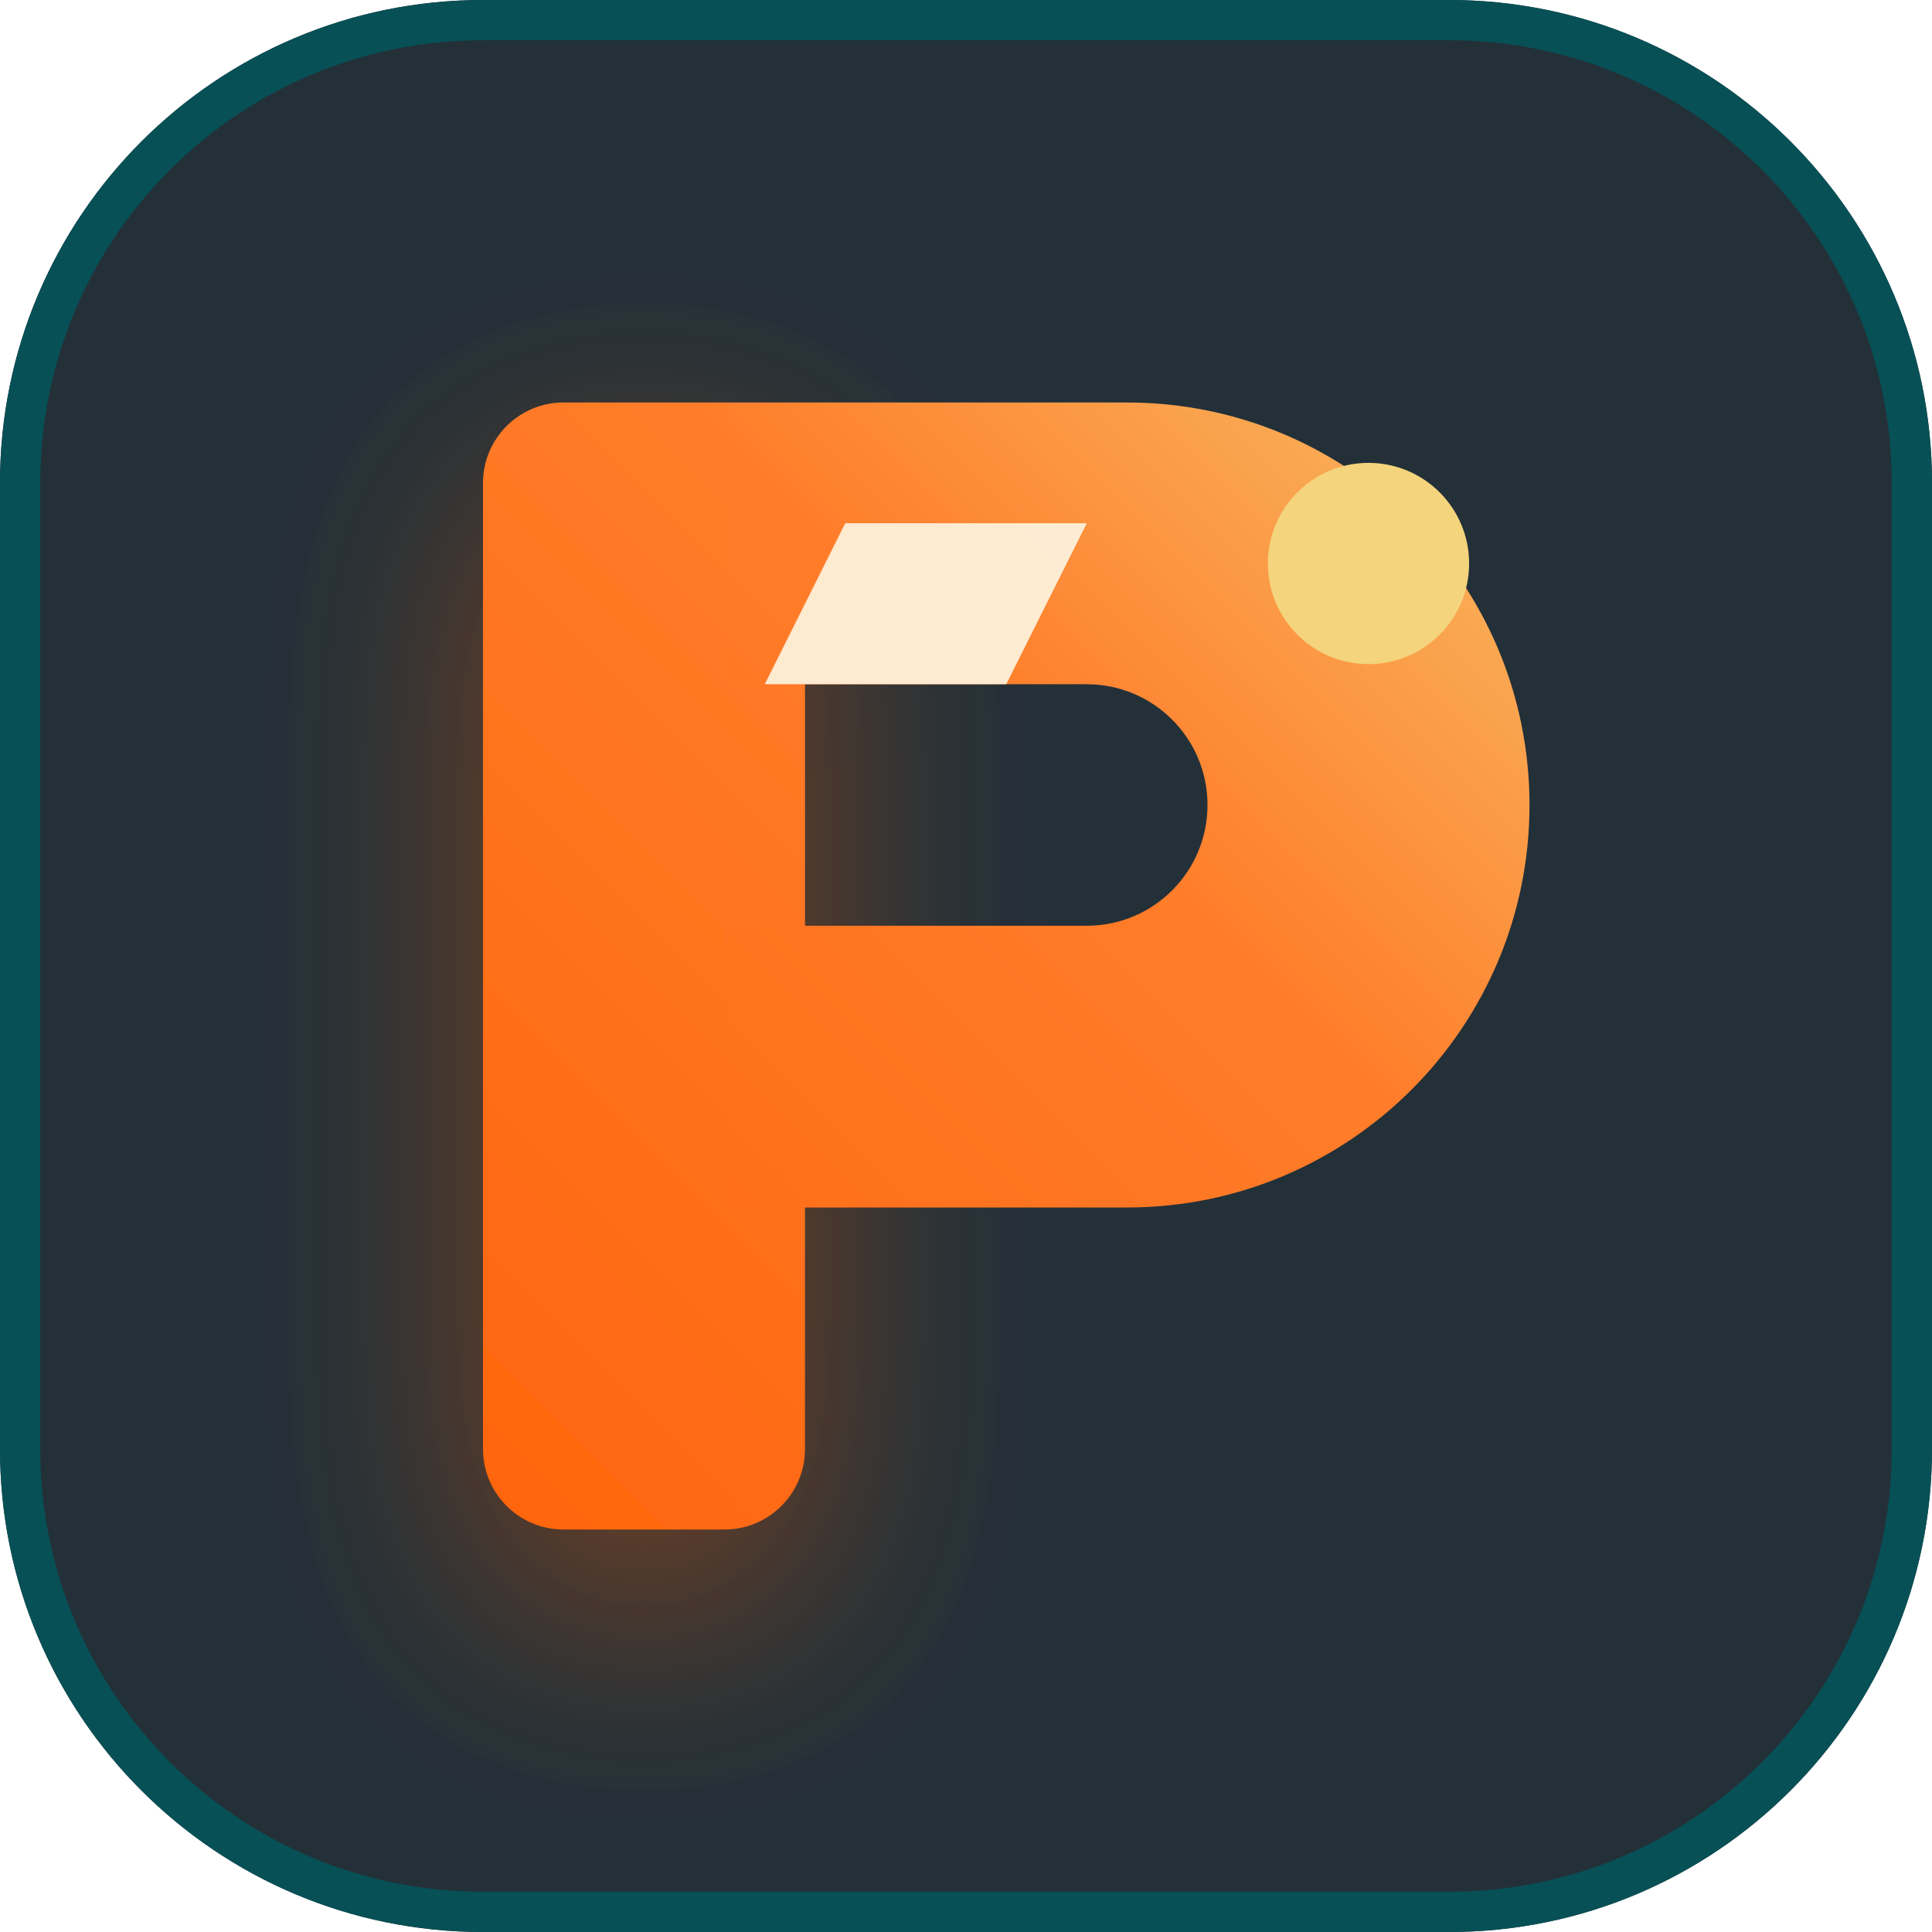
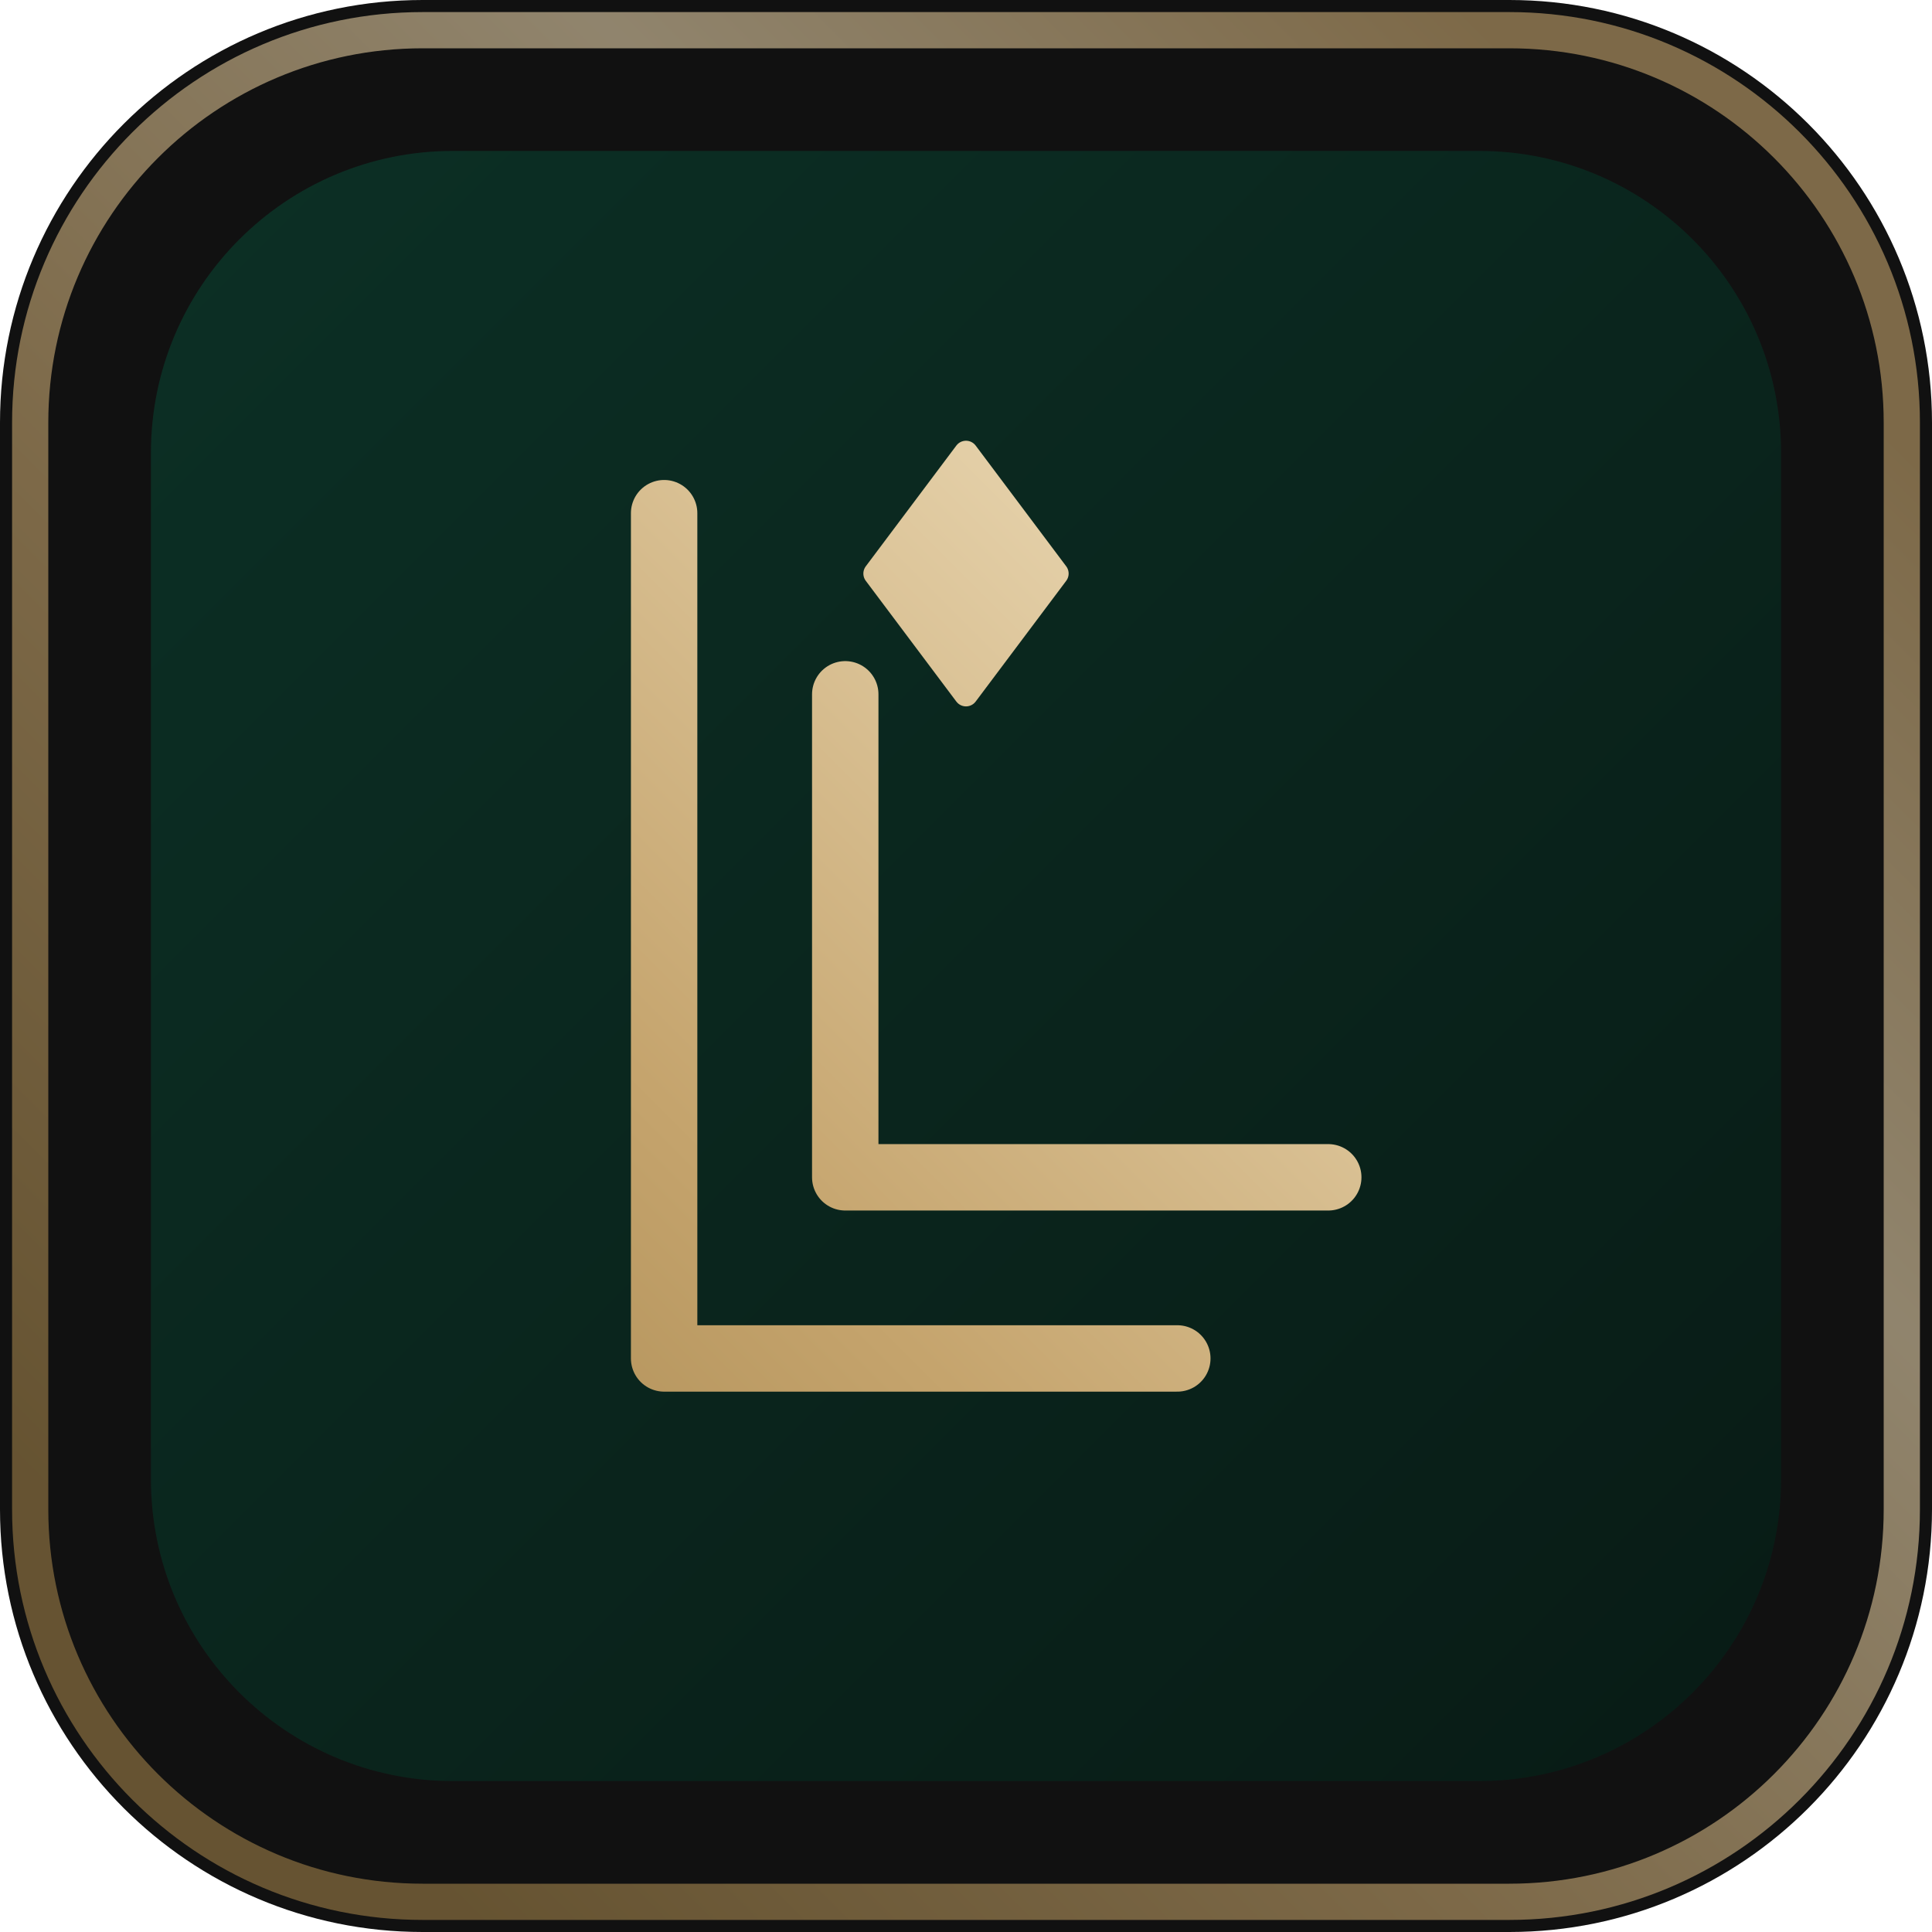
- <svg xmlns="http://www.w3.org/2000/svg" viewBox="0 0 48 48" fill="none">
+ <svg xmlns="http://www.w3.org/2000/svg" viewBox="0 0 64 64" fill="none">
  <defs>
-     <linearGradient id="pGradRef" x1="6" y1="42" x2="42" y2="6" gradientUnits="userSpaceOnUse">
-       <stop offset="0%" stop-color="#FF5D05" />
-       <stop offset="60%" stop-color="#FF7D2A" />
-       <stop offset="100%" stop-color="#F4D47C" />
+     <linearGradient id="llGold" x1="8" y1="56" x2="56" y2="8" gradientUnits="userSpaceOnUse">
+       <stop offset="0%" stop-color="#9E7F47" />
+       <stop offset="35%" stop-color="#C5A46D" />
+       <stop offset="70%" stop-color="#E5D1AA" />
+       <stop offset="100%" stop-color="#C5A46D" />
    </linearGradient>
-     <filter id="shadowRef" x="0" y="0" width="48" height="48" filterUnits="userSpaceOnUse">
-       <feDropShadow dx="0" dy="2" stdDeviation="3" flood-color="#FF5D05" flood-opacity="0.4" />
-     </filter>
+     <linearGradient id="llEmerald" x1="0" y1="0" x2="64" y2="64" gradientUnits="userSpaceOnUse">
+       <stop offset="0%" stop-color="#0B3D2E" />
+       <stop offset="100%" stop-color="#051C15" />
+     </linearGradient>
  </defs>
-   <rect width="48" height="48" rx="12" fill="#233038" />
-   <rect x="0.5" y="0.5" width="47" height="47" rx="11.5" stroke="#075056" stroke-width="1" />
-   <path d="M12 36L12 12C12 10.895 12.895 10 14 10H18C19.105 10 20 10.895 20 12V36C20 37.105 19.105 38 18 38H14C12.895 38 12 37.105 12 36Z" fill="url(#pGradRef)" filter="url(#shadowRef)" />
-   <path d="M18 10H28C33.523 10 38 14.477 38 20C38 25.523 33.523 30 28 30H18V23H27C28.657 23 30 21.657 30 20C30 18.343 28.657 17 27 17H18V10Z" fill="url(#pGradRef)" />
-   <polygon points="21,13 27,13 25,17 19,17" fill="#FDF6E3" opacity="0.9" />
-   <circle cx="34" cy="14" r="2.5" fill="#F4D47C" />
+   <rect width="64" height="64" rx="14" fill="#111111" />
+   <rect x="1" y="1" width="62" height="62" rx="13" stroke="url(#llGold)" stroke-width="1.2" stroke-opacity="0.6" />
+   <rect x="5" y="5" width="54" height="54" rx="10" fill="url(#llEmerald)" fill-opacity="0.75" />
+   <g stroke="url(#llGold)" stroke-width="2.2" stroke-linecap="round" stroke-linejoin="round" fill="none">
+     <path d="M22 17V45H39" />
+     <path d="M28 23V39H44" />
+     <polygon points="32,15 35,19 32,23 29,19" fill="url(#llGold)" stroke-width="0.8" />
+   </g>
</svg>
